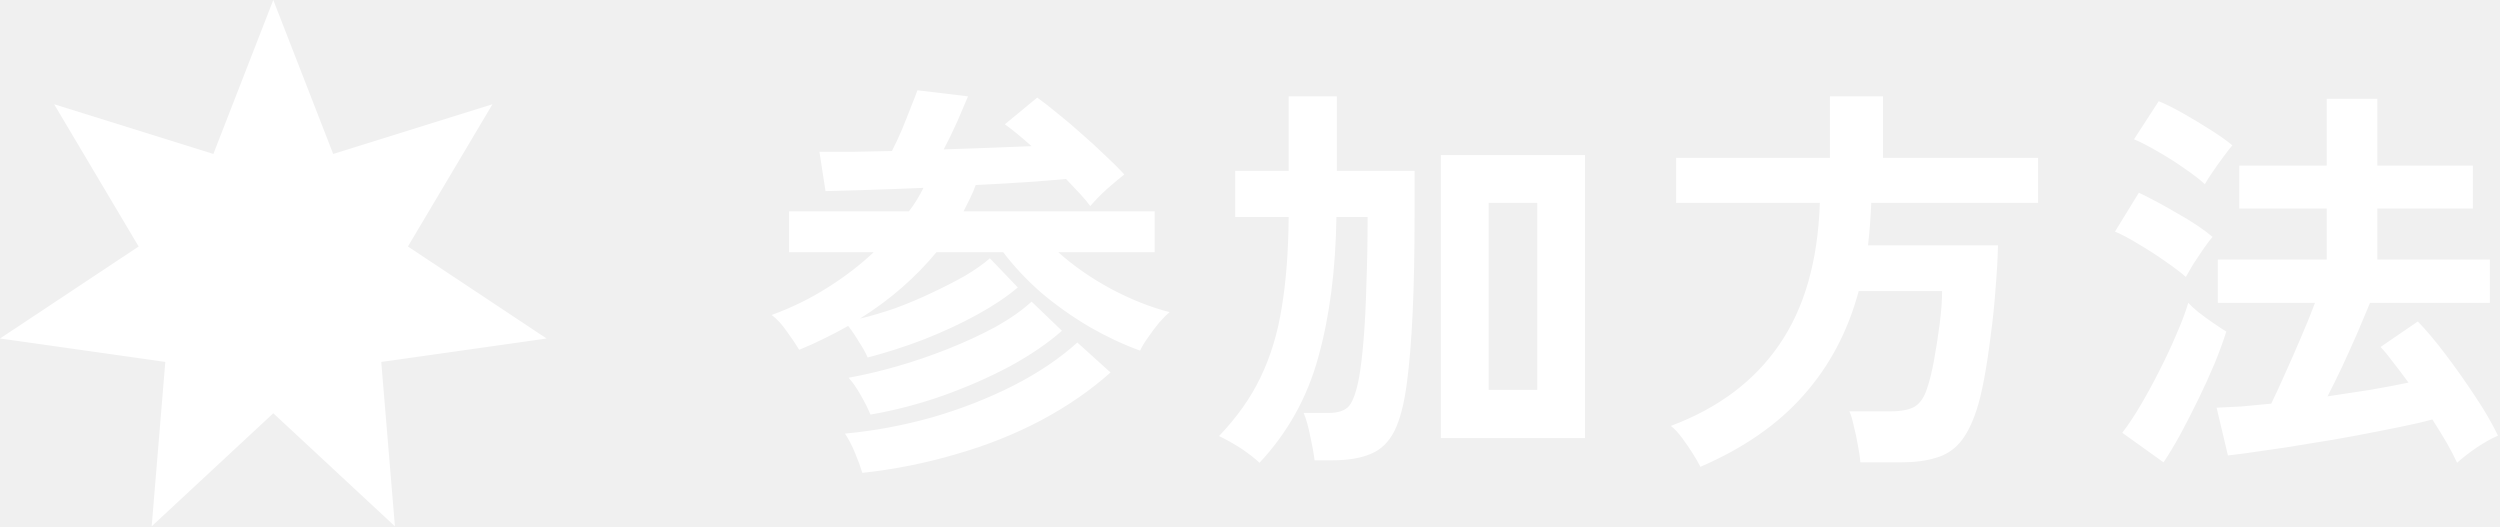
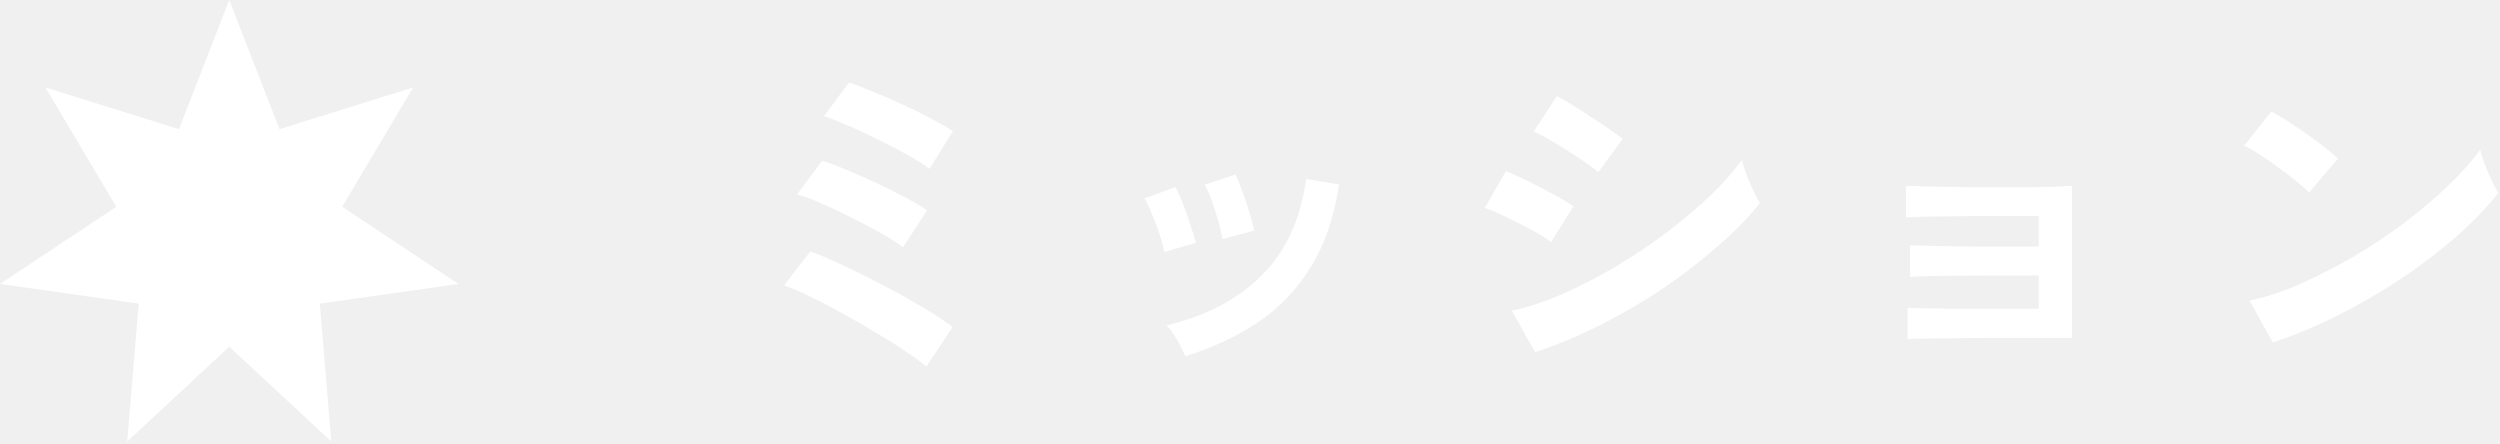
- <svg xmlns="http://www.w3.org/2000/svg" width="247" height="52" viewBox="0 0 247 52" fill="none">
-   <path d="M85.72 35.32C85.533 34.867 85.253 34.36 84.88 33.8C84.533 33.213 84.173 32.68 83.8 32.2C83.053 32.627 82.267 33.04 81.44 33.44C80.64 33.84 79.813 34.213 78.96 34.56C78.64 34.027 78.227 33.413 77.72 32.72C77.24 32.027 76.747 31.493 76.24 31.12C78.213 30.4 80.04 29.507 81.72 28.44C83.427 27.373 84.96 26.2 86.32 24.92H77.96V20.88H89.8C90.093 20.507 90.36 20.12 90.6 19.72C90.84 19.32 91.053 18.933 91.24 18.56C89.373 18.64 87.587 18.707 85.88 18.76C84.173 18.813 82.733 18.853 81.56 18.88L80.96 15C81.893 15 82.973 15 84.2 15C85.427 14.973 86.733 14.947 88.12 14.92C88.44 14.307 88.76 13.627 89.08 12.88C89.4 12.107 89.693 11.373 89.96 10.68C90.253 9.96 90.48 9.373 90.64 8.92L95.64 9.52C95.4 10.107 95.053 10.92 94.6 11.96C94.147 12.973 93.693 13.907 93.24 14.76C94.813 14.707 96.347 14.653 97.84 14.6C99.36 14.547 100.72 14.493 101.92 14.44C101.44 14.013 100.973 13.613 100.52 13.24C100.067 12.867 99.653 12.547 99.28 12.28L102.48 9.64C103.04 10.04 103.707 10.56 104.48 11.2C105.253 11.813 106.04 12.48 106.84 13.2C107.667 13.92 108.453 14.64 109.2 15.36C109.947 16.053 110.573 16.68 111.08 17.24C110.6 17.613 110.027 18.093 109.36 18.68C108.72 19.267 108.173 19.827 107.72 20.36C107.453 19.987 107.107 19.573 106.68 19.12C106.253 18.667 105.8 18.187 105.32 17.68C104.227 17.787 102.893 17.893 101.32 18C99.773 18.107 98.133 18.2 96.4 18.28C96.24 18.733 96.053 19.173 95.84 19.6C95.627 20.027 95.413 20.453 95.2 20.88H114.08V24.92H104.56C106.08 26.28 107.827 27.493 109.8 28.56C111.773 29.6 113.693 30.36 115.56 30.84C115.267 31.08 114.92 31.427 114.52 31.88C114.147 32.333 113.787 32.813 113.44 33.32C113.093 33.8 112.827 34.24 112.64 34.64C111.013 34.053 109.36 33.28 107.68 32.32C106 31.333 104.413 30.213 102.92 28.96C101.453 27.68 100.187 26.333 99.12 24.92H92.52C91.507 26.147 90.36 27.32 89.08 28.44C87.827 29.533 86.453 30.547 84.96 31.48C86.08 31.213 87.253 30.867 88.48 30.44C89.707 29.987 90.907 29.48 92.08 28.92C93.28 28.36 94.373 27.8 95.36 27.24C96.347 26.653 97.16 26.08 97.8 25.52L100.56 28.4C99.493 29.307 98.16 30.2 96.56 31.08C94.96 31.96 93.213 32.773 91.32 33.52C89.453 34.24 87.587 34.84 85.72 35.32ZM85.2 46.72C85.04 46.187 84.8 45.533 84.48 44.76C84.16 43.987 83.827 43.347 83.48 42.84C86.36 42.573 89.227 42.04 92.08 41.24C94.933 40.413 97.6 39.373 100.08 38.12C102.587 36.84 104.707 35.413 106.44 33.84L109.72 36.8C107.72 38.587 105.413 40.173 102.8 41.56C100.213 42.92 97.427 44.027 94.44 44.88C91.453 45.76 88.373 46.373 85.2 46.72ZM86 40.96C85.787 40.427 85.467 39.787 85.04 39.04C84.613 38.293 84.213 37.72 83.84 37.32C85.333 37.053 86.92 36.68 88.6 36.2C90.28 35.72 91.96 35.147 93.64 34.48C95.32 33.813 96.88 33.093 98.32 32.32C99.76 31.52 100.96 30.68 101.92 29.8L104.92 32.68C103.533 33.907 101.813 35.08 99.76 36.2C97.707 37.293 95.48 38.267 93.08 39.12C90.707 39.947 88.347 40.56 86 40.96ZM142.36 43.28V15.32H156.6V43.28H142.36ZM124.44 45.72C123.987 45.293 123.387 44.827 122.64 44.32C121.893 43.84 121.16 43.427 120.44 43.08C122.227 41.213 123.6 39.267 124.56 37.24C125.547 35.187 126.24 32.893 126.64 30.36C127.067 27.8 127.293 24.827 127.32 21.44H122.04V16.88H127.32V9.52H132.08V16.88H139.76V21.44C139.76 28.587 139.507 34.053 139 37.84C138.733 39.893 138.32 41.48 137.76 42.6C137.2 43.693 136.427 44.44 135.44 44.84C134.453 45.267 133.173 45.48 131.6 45.48H129.88C129.8 44.813 129.653 44 129.44 43.04C129.253 42.107 129.04 41.36 128.8 40.8H131.24C132.2 40.8 132.88 40.573 133.28 40.12C133.68 39.64 134.013 38.693 134.28 37.28C134.44 36.4 134.587 35.173 134.72 33.6C134.853 32 134.947 30.16 135 28.08C135.08 25.973 135.12 23.76 135.12 21.44H132.04C131.96 26.693 131.36 31.32 130.24 35.32C129.147 39.293 127.213 42.76 124.44 45.72ZM147.08 38.52H151.88V20.04H147.08V38.52ZM168 46.12C167.813 45.747 167.56 45.307 167.24 44.8C166.92 44.293 166.573 43.787 166.2 43.28C165.827 42.773 165.453 42.373 165.08 42.08C169.773 40.32 173.347 37.64 175.8 34.04C178.28 30.44 179.613 25.773 179.8 20.04H165.6V15.6H180.8V9.52H186.04V15.6H201.36V20.04H184.88C184.853 20.76 184.813 21.467 184.76 22.16C184.707 22.853 184.64 23.547 184.56 24.24H197.4C197.373 25.547 197.293 26.973 197.16 28.52C197.053 30.067 196.893 31.613 196.68 33.16C196.493 34.68 196.28 36.093 196.04 37.4C195.8 38.68 195.547 39.72 195.28 40.52C194.827 41.907 194.28 42.973 193.64 43.72C193 44.467 192.2 44.973 191.24 45.24C190.307 45.533 189.147 45.68 187.76 45.68H183.8C183.773 45.227 183.693 44.667 183.56 44C183.453 43.36 183.32 42.733 183.16 42.12C183.027 41.48 182.88 40.987 182.72 40.64H186.76C187.853 40.64 188.667 40.48 189.2 40.16C189.733 39.813 190.133 39.213 190.4 38.36C190.64 37.667 190.867 36.747 191.08 35.6C191.293 34.427 191.48 33.227 191.64 32C191.8 30.747 191.88 29.667 191.88 28.76H183.64C182.573 32.733 180.76 36.16 178.2 39.04C175.667 41.92 172.267 44.28 168 46.12ZM242.76 45.72C242.493 45.133 242.147 44.467 241.72 43.72C241.293 43 240.827 42.24 240.32 41.44C239.467 41.68 238.373 41.933 237.04 42.2C235.733 42.467 234.307 42.747 232.76 43.04C231.213 43.333 229.653 43.6 228.08 43.84C226.533 44.107 225.067 44.333 223.68 44.52C222.293 44.733 221.107 44.893 220.12 45L219 40.28C219.72 40.253 220.533 40.213 221.44 40.16C222.373 40.08 223.36 39.987 224.4 39.88C224.827 39 225.293 37.987 225.8 36.84C226.333 35.667 226.853 34.48 227.36 33.28C227.893 32.053 228.347 30.933 228.72 29.92H219.12V25.64H229.88V20.6H221.24V16.36H229.88V9.76H234.88V16.36H244.32V20.6H234.88V25.64H246V29.92H234.16C233.787 30.827 233.36 31.84 232.88 32.96C232.4 34.053 231.907 35.147 231.4 36.24C230.893 37.307 230.413 38.28 229.96 39.16C231.4 38.947 232.8 38.733 234.16 38.52C235.547 38.28 236.813 38.04 237.96 37.8C237.453 37.107 236.96 36.453 236.48 35.84C236.027 35.227 235.6 34.707 235.2 34.28L238.88 31.76C239.733 32.64 240.653 33.733 241.64 35.04C242.627 36.347 243.587 37.707 244.52 39.12C245.453 40.507 246.213 41.813 246.8 43.04C246.187 43.307 245.493 43.693 244.72 44.2C243.947 44.733 243.293 45.24 242.76 45.72ZM213.76 45.68L209.68 42.76C210.293 41.96 210.92 41.013 211.56 39.92C212.2 38.827 212.813 37.693 213.4 36.52C214.013 35.32 214.56 34.147 215.04 33C215.547 31.853 215.933 30.827 216.2 29.92C216.413 30.16 216.747 30.467 217.2 30.84C217.68 31.213 218.173 31.573 218.68 31.92C219.187 32.267 219.613 32.547 219.96 32.76C219.667 33.693 219.28 34.747 218.8 35.92C218.32 37.067 217.787 38.24 217.2 39.44C216.613 40.64 216.027 41.787 215.44 42.88C214.853 43.947 214.293 44.88 213.76 45.68ZM215.96 27.36C215.48 26.933 214.813 26.427 213.96 25.84C213.133 25.253 212.267 24.693 211.36 24.16C210.453 23.6 209.653 23.173 208.96 22.88L211.32 19.04C212.493 19.6 213.76 20.28 215.12 21.08C216.507 21.853 217.667 22.627 218.6 23.4C218.387 23.64 218.093 24.027 217.72 24.56C217.373 25.067 217.027 25.587 216.68 26.12C216.36 26.653 216.12 27.067 215.96 27.36ZM217.84 18.2C217.387 17.773 216.733 17.267 215.88 16.68C215.053 16.093 214.173 15.533 213.24 15C212.333 14.467 211.533 14.053 210.84 13.76L213.28 10C214 10.293 214.827 10.707 215.76 11.24C216.693 11.773 217.6 12.32 218.48 12.88C219.36 13.44 220.053 13.933 220.56 14.36C220.347 14.6 220.053 14.973 219.68 15.48C219.307 15.987 218.947 16.493 218.6 17C218.253 17.507 218 17.907 217.84 18.2Z" fill="white" />
-   <path d="M27 0L32.92 15.211L48.655 10.301L40.303 24.354L54 33.443L37.668 35.759L39.018 52L27 40.831L14.986 52L16.332 35.759L0 33.443L13.697 24.354L5.349 10.301L21.08 15.211L27 0Z" fill="white" />
+ <svg xmlns="http://www.w3.org/2000/svg" width="265" height="47" viewBox="0 0 265 47" fill="none">
+   <path d="M98.204 38.848C97.724 38.44 97.016 37.924 96.08 37.3C95.144 36.652 94.076 35.98 92.876 35.284C91.7 34.564 90.488 33.868 89.24 33.196C88.016 32.5 86.864 31.9 85.784 31.396C84.704 30.868 83.816 30.484 83.12 30.244L85.892 26.644C86.924 27.028 88.124 27.544 89.492 28.192C90.884 28.84 92.312 29.548 93.776 30.316C95.24 31.084 96.608 31.852 97.88 32.62C99.152 33.364 100.184 34.048 100.976 34.672L98.204 38.848ZM95.72 26.212C95.216 25.804 94.472 25.324 93.488 24.772C92.504 24.22 91.436 23.656 90.284 23.08C89.156 22.504 88.064 21.988 87.008 21.532C85.976 21.076 85.136 20.764 84.488 20.596L87.152 17.032C87.92 17.272 88.808 17.608 89.816 18.04C90.824 18.448 91.856 18.904 92.912 19.408C93.992 19.912 95 20.416 95.936 20.92C96.896 21.424 97.676 21.88 98.276 22.288L95.72 26.212ZM98.528 17.896C98.144 17.584 97.592 17.224 96.872 16.816C96.152 16.384 95.348 15.94 94.46 15.484C93.572 15.028 92.672 14.584 91.76 14.152C90.872 13.72 90.032 13.348 89.24 13.036C88.472 12.7 87.836 12.46 87.332 12.316L89.996 8.752C90.74 8.992 91.616 9.328 92.624 9.76C93.656 10.168 94.7 10.624 95.756 11.128C96.836 11.608 97.832 12.1 98.744 12.604C99.68 13.084 100.436 13.516 101.012 13.9L98.528 17.896ZM125.636 37.768C125.444 37.264 125.156 36.688 124.772 36.04C124.388 35.368 124.016 34.852 123.656 34.492C127.808 33.508 131.156 31.756 133.7 29.236C136.268 26.716 137.852 23.296 138.452 18.976L141.944 19.552C141.416 23.032 140.408 25.96 138.92 28.336C137.456 30.712 135.596 32.656 133.34 34.168C131.108 35.656 128.54 36.856 125.636 37.768ZM123.404 26.716C123.332 26.236 123.176 25.624 122.936 24.88C122.696 24.136 122.42 23.404 122.108 22.684C121.82 21.964 121.556 21.412 121.316 21.028L124.592 19.84C124.832 20.248 125.096 20.824 125.384 21.568C125.672 22.312 125.936 23.068 126.176 23.836C126.44 24.58 126.632 25.216 126.752 25.744L123.404 26.716ZM129.56 25.348C129.512 24.868 129.38 24.256 129.164 23.512C128.948 22.744 128.708 22 128.444 21.28C128.18 20.536 127.928 19.972 127.688 19.588L130.964 18.508C131.18 18.94 131.42 19.528 131.684 20.272C131.972 21.016 132.224 21.772 132.44 22.54C132.68 23.284 132.848 23.92 132.944 24.448L129.56 25.348ZM162.716 37.336L160.268 32.944C161.996 32.56 163.796 31.96 165.668 31.144C167.564 30.304 169.448 29.332 171.32 28.228C173.192 27.1 174.98 25.9 176.684 24.628C178.388 23.332 179.924 22.036 181.292 20.74C182.66 19.42 183.776 18.16 184.64 16.96C184.736 17.368 184.892 17.872 185.108 18.472C185.348 19.072 185.6 19.66 185.864 20.236C186.128 20.788 186.356 21.22 186.548 21.532C185.348 23.044 183.86 24.568 182.084 26.104C180.332 27.64 178.4 29.128 176.288 30.568C174.176 31.984 171.956 33.28 169.628 34.456C167.324 35.608 165.02 36.568 162.716 37.336ZM169.412 18.256C169.1 17.968 168.644 17.62 168.044 17.212C167.468 16.804 166.832 16.384 166.136 15.952C165.44 15.496 164.768 15.088 164.12 14.728C163.496 14.368 162.98 14.104 162.572 13.936L165.02 10.192C165.5 10.432 166.064 10.756 166.712 11.164C167.384 11.572 168.056 12.004 168.728 12.46C169.424 12.892 170.06 13.312 170.636 13.72C171.236 14.128 171.692 14.464 172.004 14.728L169.412 18.256ZM164.408 25.672C163.952 25.288 163.292 24.868 162.428 24.412C161.564 23.932 160.664 23.476 159.728 23.044C158.816 22.588 158.036 22.252 157.388 22.036L159.62 18.148C160.316 18.412 161.12 18.772 162.032 19.228C162.968 19.684 163.868 20.152 164.732 20.632C165.596 21.112 166.28 21.52 166.784 21.856L164.408 25.672ZM202.208 35.932V32.62C202.688 32.644 203.504 32.668 204.656 32.692C205.832 32.716 207.224 32.728 208.832 32.728C210.464 32.728 212.192 32.728 214.016 32.728H216.104V29.2H214.16C212.984 29.2 211.772 29.2 210.524 29.2C209.3 29.2 208.124 29.212 206.996 29.236C205.892 29.236 204.932 29.248 204.116 29.272C203.324 29.296 202.772 29.32 202.46 29.344V25.996C202.964 26.02 203.78 26.044 204.908 26.068C206.06 26.092 207.428 26.116 209.012 26.14C210.62 26.14 212.336 26.14 214.16 26.14H216.104V22.9H213.764C212.588 22.9 211.376 22.9 210.128 22.9C208.904 22.9 207.728 22.912 206.6 22.936C205.496 22.936 204.536 22.948 203.72 22.972C202.904 22.996 202.34 23.02 202.028 23.044V19.696C202.532 19.72 203.348 19.744 204.476 19.768C205.628 19.792 206.996 19.816 208.58 19.84C210.188 19.84 211.916 19.84 213.764 19.84C215.228 19.84 216.488 19.828 217.544 19.804C218.6 19.756 219.296 19.72 219.632 19.696V35.824H214.016C212.816 35.824 211.592 35.824 210.344 35.824C209.096 35.824 207.908 35.836 206.78 35.86C205.652 35.86 204.68 35.872 203.864 35.896C203.072 35.896 202.52 35.908 202.208 35.932ZM240.908 36.292L238.46 31.864C240.164 31.504 241.952 30.916 243.824 30.1C245.72 29.26 247.616 28.288 249.512 27.184C251.408 26.056 253.208 24.856 254.912 23.584C256.616 22.288 258.152 20.98 259.52 19.66C260.912 18.34 262.04 17.08 262.904 15.88C263 16.288 263.156 16.792 263.372 17.392C263.612 17.992 263.864 18.58 264.128 19.156C264.392 19.708 264.62 20.14 264.812 20.452C263.636 21.964 262.16 23.5 260.384 25.06C258.632 26.596 256.688 28.084 254.552 29.524C252.416 30.94 250.184 32.236 247.856 33.412C245.528 34.588 243.212 35.548 240.908 36.292ZM244.76 20.416C244.448 20.08 244.004 19.684 243.428 19.228C242.876 18.772 242.252 18.292 241.556 17.788C240.884 17.284 240.224 16.828 239.576 16.42C238.928 15.988 238.364 15.664 237.884 15.448L240.764 11.812C241.244 12.076 241.808 12.412 242.456 12.82C243.104 13.228 243.764 13.672 244.436 14.152C245.132 14.632 245.78 15.112 246.38 15.592C246.98 16.048 247.46 16.456 247.82 16.816L244.76 20.416Z" fill="white" />
+   <path d="M24.3 0L29.628 13.69L43.789 9.271L36.273 21.919L48.6 30.099L33.901 32.183L35.116 46.8L24.3 36.748L13.487 46.8L14.699 32.183L0 30.099L12.328 21.919L4.814 9.271L18.972 13.69L24.3 0Z" fill="white" />
</svg>
